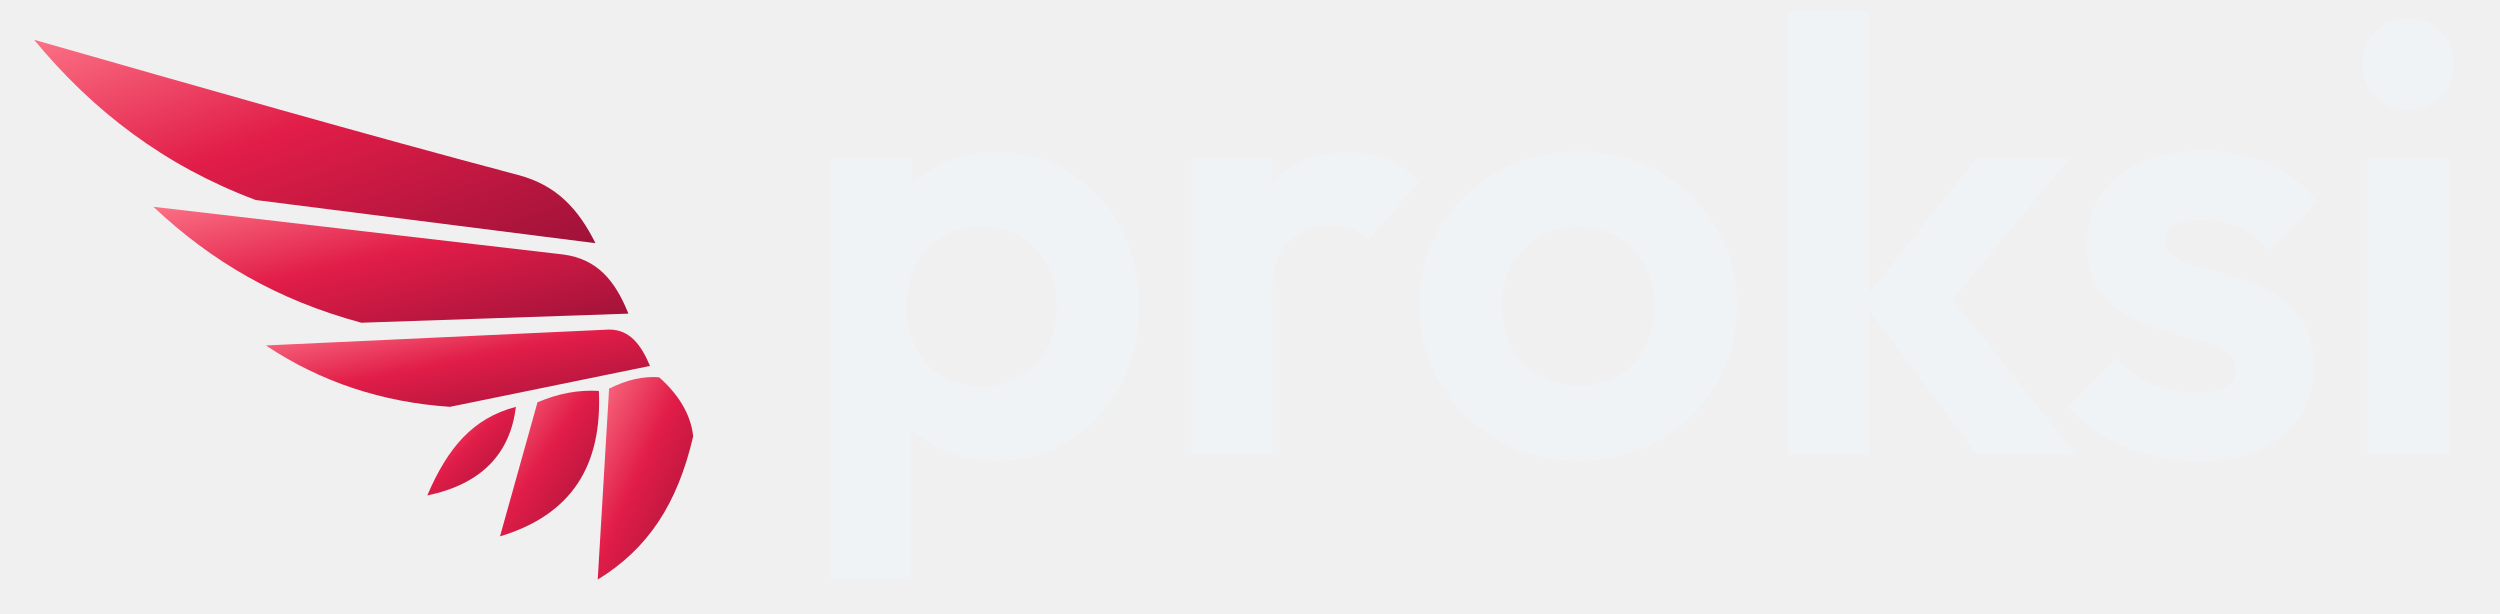
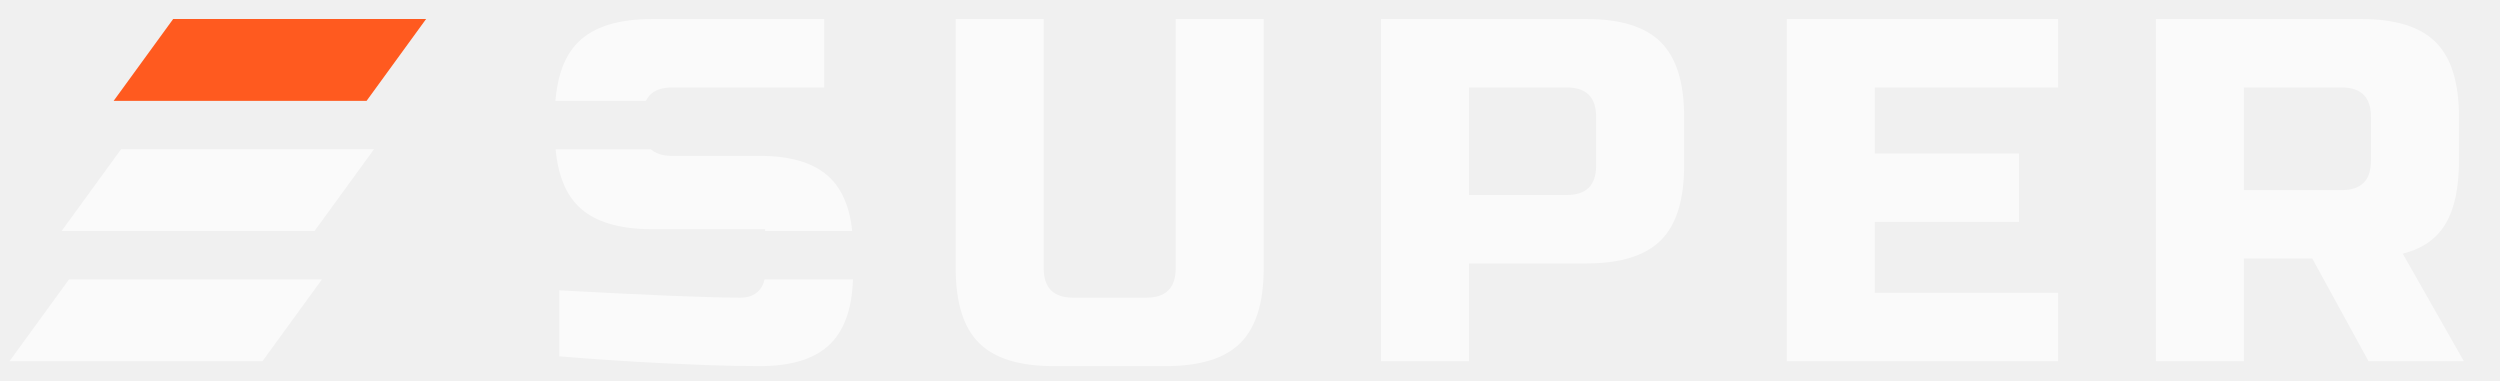
- <svg xmlns="http://www.w3.org/2000/svg" viewBox="0 4 220 54" role="img" aria-label="Proksi">
+ <svg xmlns="http://www.w3.org/2000/svg" viewBox="-1 6 263 40" role="img" aria-label="Super">
  <defs>
-     <linearGradient id="wing" x1="0" y1="0" x2="1" y2="1">
-       <stop offset="0" stop-color="#fb7185" />
-       <stop offset=".45" stop-color="#e11d48" />
-       <stop offset="1" stop-color="#9f1239" />
-     </linearGradient>
+     <mask id="super-cuts" maskUnits="userSpaceOnUse" x="50.83" y="3.00" width="44.46" height="46.00">
+       <rect x="50.83" y="3.00" width="44.46" height="46.00" fill="#fff" />
+       <rect x="53.83" y="16.61" width="38.46" height="5.09" fill="#000" />
+       <rect x="53.83" y="30.30" width="38.46" height="5.09" fill="#000" />
+     </mask>
  </defs>
-   <g fill="url(#wing)">
-     <path d="M3 7.5C17 11.5 32 15.8 45.6 19.4C49 20.3 50.9 22.4 52.4 25.4L22.5 21.6C14.5 18.6 8.2 13.8 3 7.5Z" />
-     <path d="M13.5 22.2L49.6 26.4C52.5 26.8 54.1 28.6 55.3 31.6L31.8 32.4C24.4 30.4 18.6 27 13.5 22.2Z" />
-     <path d="M23.4 34.4L53.6 33C55.4 33 56.4 34.3 57.2 36.2L39.6 39.8C33.6 39.4 28.2 37.6 23.4 34.4Z" />
-     <path d="M37.6 47.6C39.4 43.4 41.6 40.8 45.4 39.8C44.9 43.9 42.4 46.6 37.6 47.6Z" />
-     <path d="M44 51.2L47.3 39.4C49.2 38.6 50.9 38.3 52.7 38.4C53 45 50.3 49.3 44 51.2Z" />
-     <path d="M52.6 55L53.6 38.2C55.2 37.4 56.6 37.1 58 37.2C59.6 38.6 60.8 40.4 61 42.4C59.6 48.4 57 52.3 52.6 55Z" />
+   <g transform="translate(0.00 8.00) scale(0.7826)">
+     <path fill="#ff5a1f" d="M22 0H56L48 11H14Z" />
+     <path fill="#fafafa" d="M15 17.5H49L41 28.5H7Z" />
+     <path fill="#fafafa" d="M8 35H42L34 46H0Z" />
  </g>
-   <path fill="#f0f3f6" d="M87.60 44.54Q84.80 44.54 82.53 43.35Q81.18 42.70 80.15 41.68L80.15 54.91L73.13 54.91L73.13 17.92L80.21 17.92L80.21 20.24Q81.23 19.27 82.58 18.57Q84.80 17.38 87.60 17.38Q91.22 17.38 94.08 19.16Q96.95 20.94 98.59 24.02Q100.24 27.10 100.24 30.99Q100.24 34.82 98.59 37.90Q96.95 40.98 94.08 42.76Q91.22 44.54 87.60 44.54M86.36 38.01Q88.31 38.01 89.82 37.12Q91.33 36.22 92.17 34.63Q93 33.04 93 30.93Q93 28.88 92.17 27.29Q91.33 25.69 89.82 24.80Q88.31 23.91 86.36 23.91Q84.47 23.91 82.96 24.80Q81.45 25.69 80.61 27.29Q79.77 28.88 79.77 30.93Q79.77 33.04 80.61 34.63Q81.45 36.22 82.93 37.12Q84.42 38.01 86.36 38.01M111.96 44L104.88 44L104.88 17.92L111.96 17.92L111.96 20.24Q111.96 20.19 112.01 20.13Q114.33 17.38 118.71 17.38Q120.60 17.38 122.11 18Q123.62 18.62 124.86 20.02L120.44 25.10Q119.84 24.45 119 24.13Q118.17 23.80 117.09 23.80Q114.82 23.80 113.39 25.23Q111.96 26.67 111.96 29.58L111.96 44M138.90 44.54Q134.96 44.54 131.80 42.73Q128.64 40.92 126.78 37.82Q124.92 34.71 124.92 30.88Q124.92 27.04 126.75 23.99Q128.59 20.94 131.78 19.13Q134.96 17.32 138.85 17.32Q142.85 17.32 146 19.13Q149.16 20.94 151 23.99Q152.84 27.04 152.84 30.88Q152.84 34.71 151 37.82Q149.16 40.92 146 42.73Q142.85 44.54 138.90 44.54M138.85 37.95Q140.85 37.95 142.39 37.06Q143.93 36.17 144.76 34.58Q145.60 32.98 145.60 30.93Q145.60 28.88 144.74 27.31Q143.87 25.75 142.36 24.86Q140.85 23.97 138.85 23.97Q136.91 23.97 135.39 24.86Q133.88 25.75 133.02 27.31Q132.15 28.88 132.15 30.93Q132.15 32.98 133.02 34.58Q133.88 36.17 135.39 37.06Q136.91 37.95 138.85 37.95M182.64 44L174 44L164.45 31.26L164.45 44L157.37 44L157.37 4.96L164.45 4.96L164.45 29.85L173.95 17.92L182.10 17.92L171.84 30.34L182.64 44M193.34 44.59Q191.12 44.59 188.99 44Q186.86 43.41 185.07 42.35Q183.29 41.30 182 39.79L186.21 35.52Q187.56 37.03 189.34 37.79Q191.12 38.55 193.28 38.55Q195.01 38.55 195.90 38.06Q196.79 37.57 196.79 36.60Q196.79 35.52 195.85 34.93Q194.90 34.33 193.39 33.93Q191.88 33.52 190.23 33.01Q188.58 32.50 187.07 31.66Q185.56 30.82 184.61 29.34Q183.67 27.85 183.67 25.48Q183.67 22.99 184.88 21.16Q186.10 19.32 188.37 18.30Q190.64 17.27 193.71 17.27Q196.95 17.27 199.57 18.40Q202.19 19.54 203.92 21.81L199.65 26.07Q198.47 24.61 196.98 23.97Q195.50 23.32 193.77 23.32Q192.20 23.32 191.36 23.80Q190.53 24.29 190.53 25.15Q190.53 26.13 191.47 26.67Q192.42 27.21 193.93 27.61Q195.44 28.02 197.09 28.53Q198.74 29.04 200.22 29.96Q201.71 30.88 202.65 32.39Q203.60 33.90 203.60 36.28Q203.60 40.11 200.84 42.35Q198.09 44.59 193.34 44.59M215.48 44L208.35 44L208.35 17.92L215.48 17.92L215.48 44M211.91 13.71Q210.18 13.71 209.05 12.55Q207.92 11.38 207.92 9.66Q207.92 7.98 209.05 6.79Q210.18 5.61 211.91 5.61Q213.69 5.61 214.80 6.79Q215.91 7.98 215.91 9.66Q215.91 11.38 214.80 12.55Q213.69 13.71 211.91 13.71" />
+   <path fill="#fafafa" mask="url(#super-cuts)" d="M57.832 36.543Q71.923 37.314 76.912 37.314Q78.095 37.314 78.789 36.62Q79.483 35.926 79.483 34.743V30.114H67.655Q62.255 30.114 59.812 27.671Q57.369 25.229 57.369 19.829V18.286Q57.369 12.886 59.812 10.443Q62.255 8.0 67.655 8.0H85.706V15.2H69.712Q66.626 15.2 66.626 18.286V19.314Q66.626 22.4 69.712 22.4H78.969Q84.009 22.4 86.375 24.766Q88.74 27.131 88.74 32.171V34.743Q88.74 39.783 86.375 42.149Q84.009 44.514 78.969 44.514Q76.346 44.514 73.415 44.411L68.683 44.206Q63.438 43.949 57.832 43.486Z" />
+   <path fill="#fafafa" d="M122.683 8.0H131.94V34.229Q131.94 39.629 129.498 42.071Q127.055 44.514 121.655 44.514H109.826Q104.426 44.514 101.983 42.071Q99.54 39.629 99.54 34.229V8.0H108.798V34.229Q108.798 37.314 111.883 37.314H119.598Q122.683 37.314 122.683 34.229ZM144.283 8.0H165.883Q171.283 8.0 173.726 10.443Q176.169 12.886 176.169 18.286V23.429Q176.169 28.829 173.726 31.271Q171.283 33.714 165.883 33.714H153.54V44.0H144.283ZM166.912 18.286Q166.912 15.2 163.826 15.2H153.54V26.514H163.826Q166.912 26.514 166.912 23.429ZM215.512 44.0H186.969V8.0H215.512V15.2H196.226V22.143H211.398V29.343H196.226V36.8H215.512ZM225.798 8.0H247.398Q252.798 8.0 255.24 10.443Q257.683 12.886 257.683 18.286V22.914Q257.683 27.183 256.269 29.549Q254.855 31.914 251.769 32.686L258.198 44.0H248.169L242.255 33.2H235.055V44.0H225.798ZM248.426 18.286Q248.426 15.2 245.34 15.2H235.055V26.0H245.34Q248.426 26.0 248.426 22.914Z" />
</svg>
